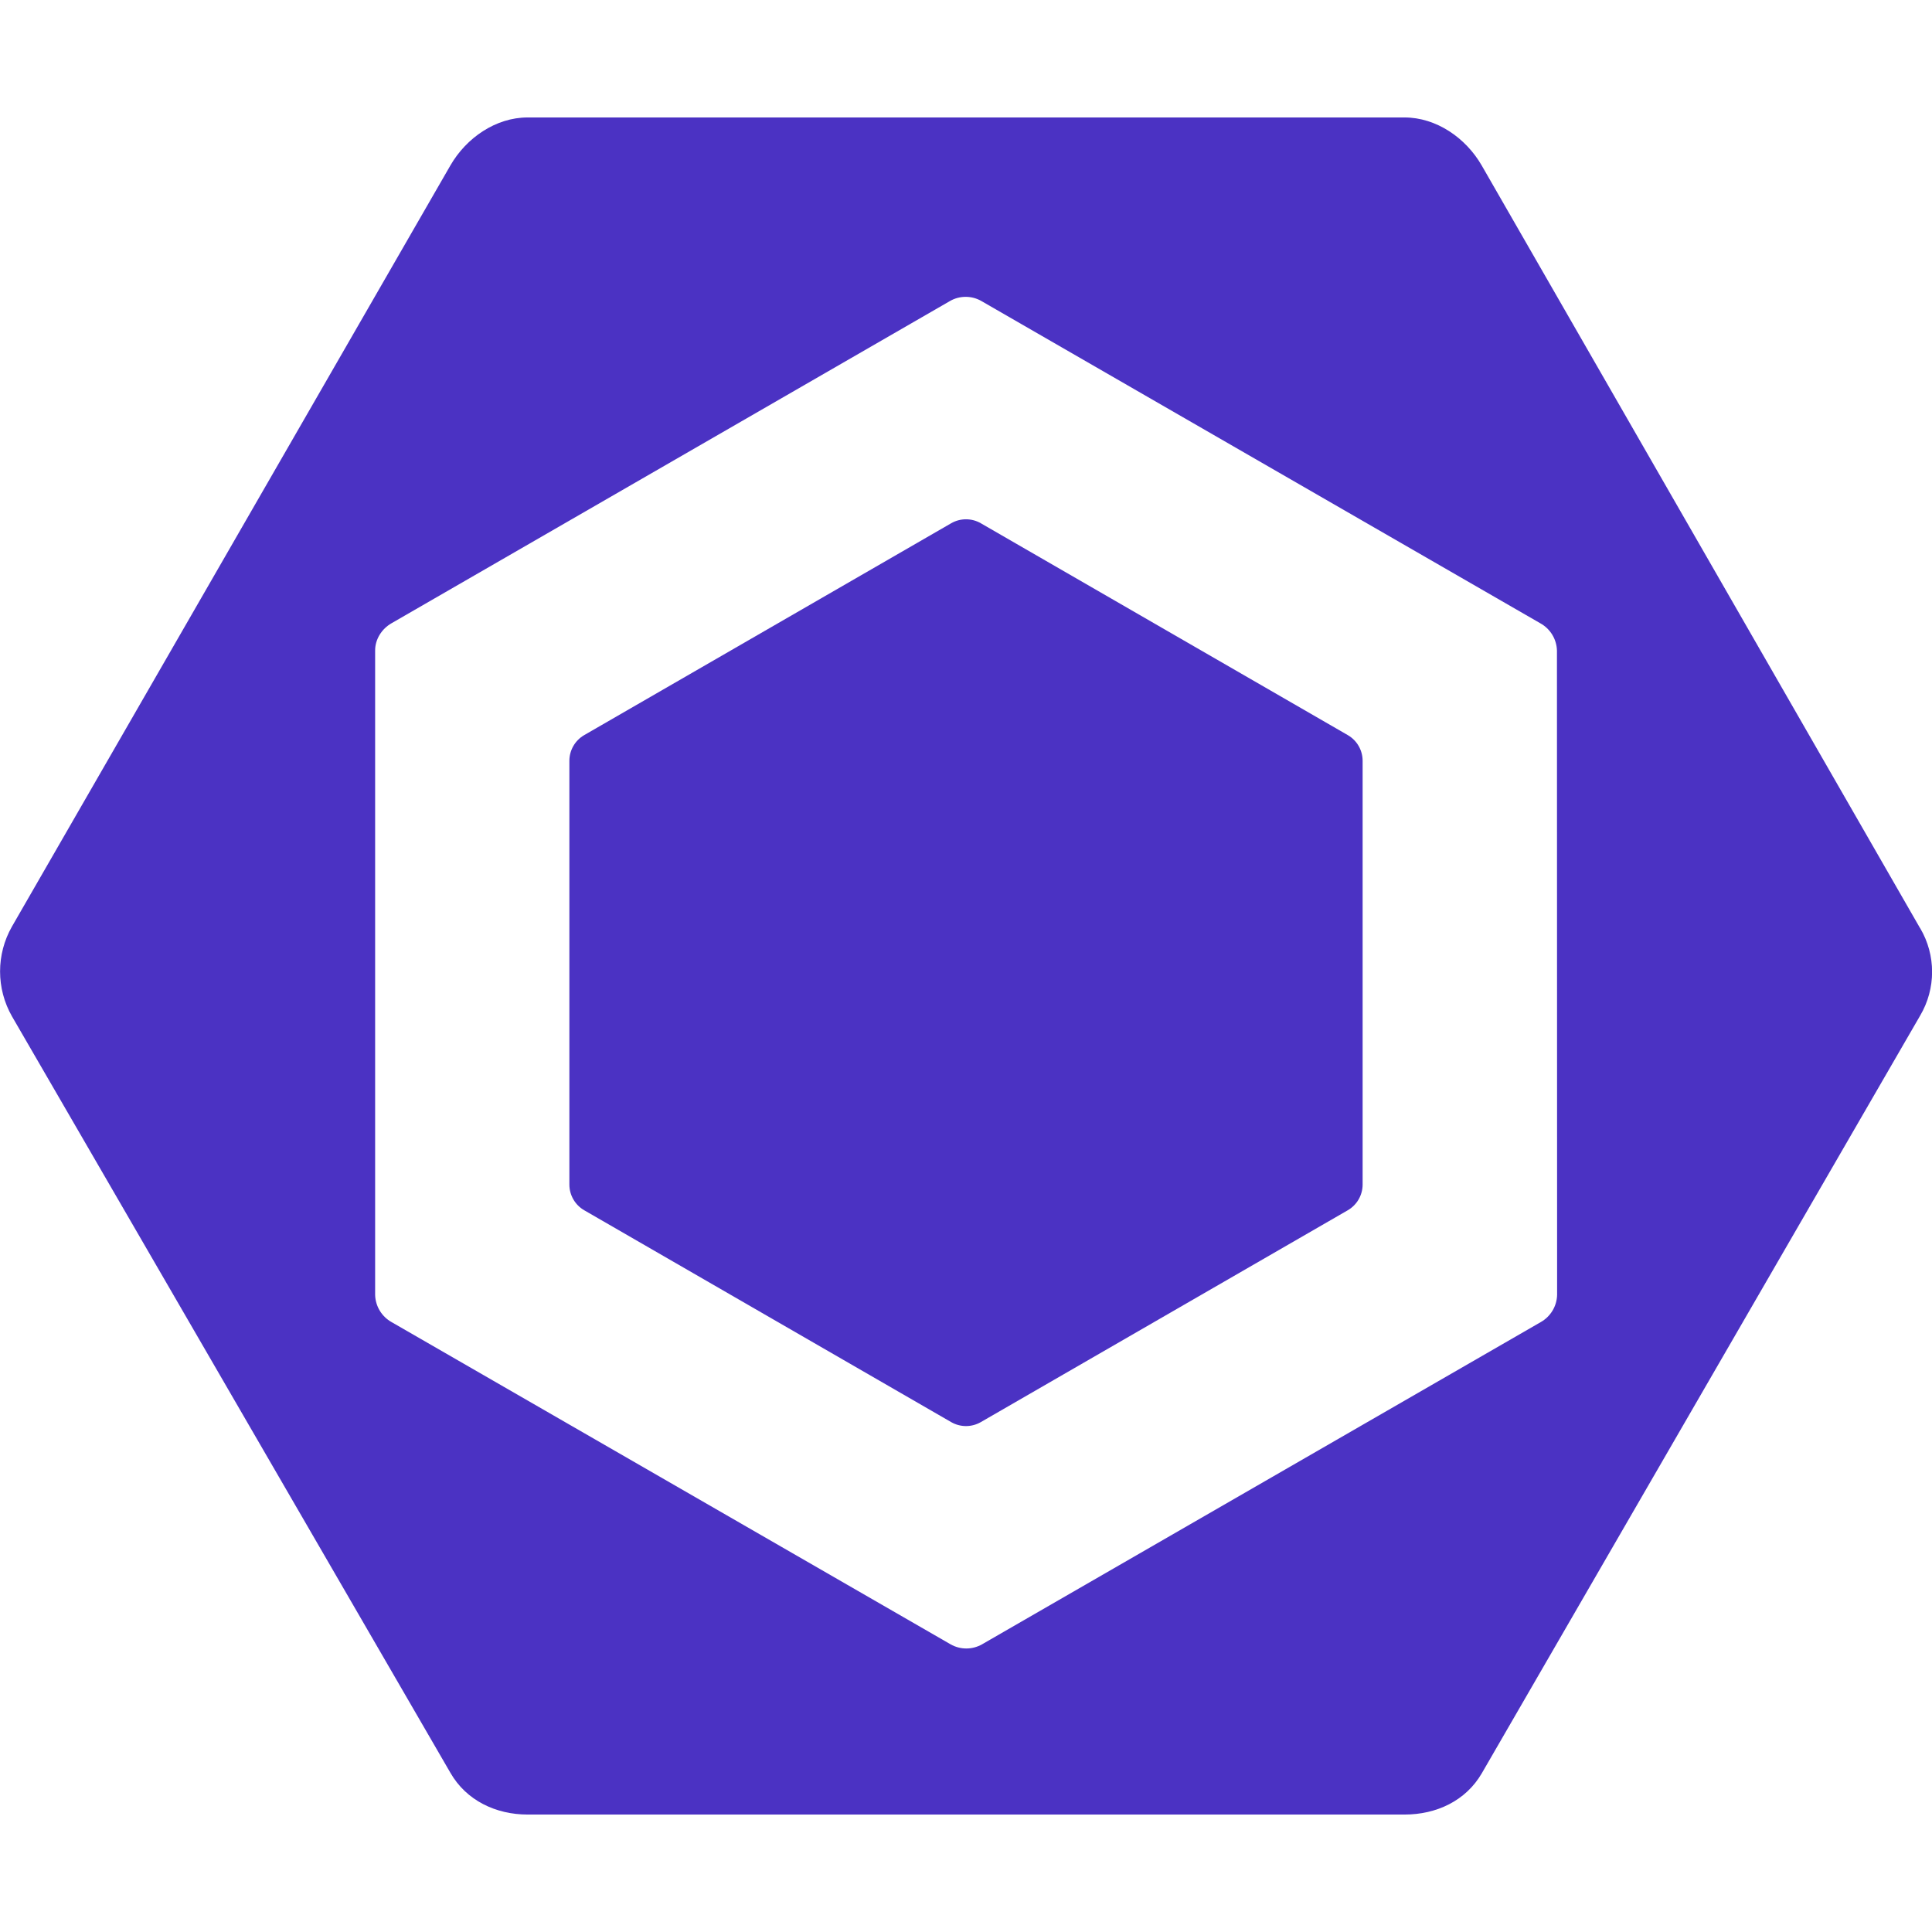
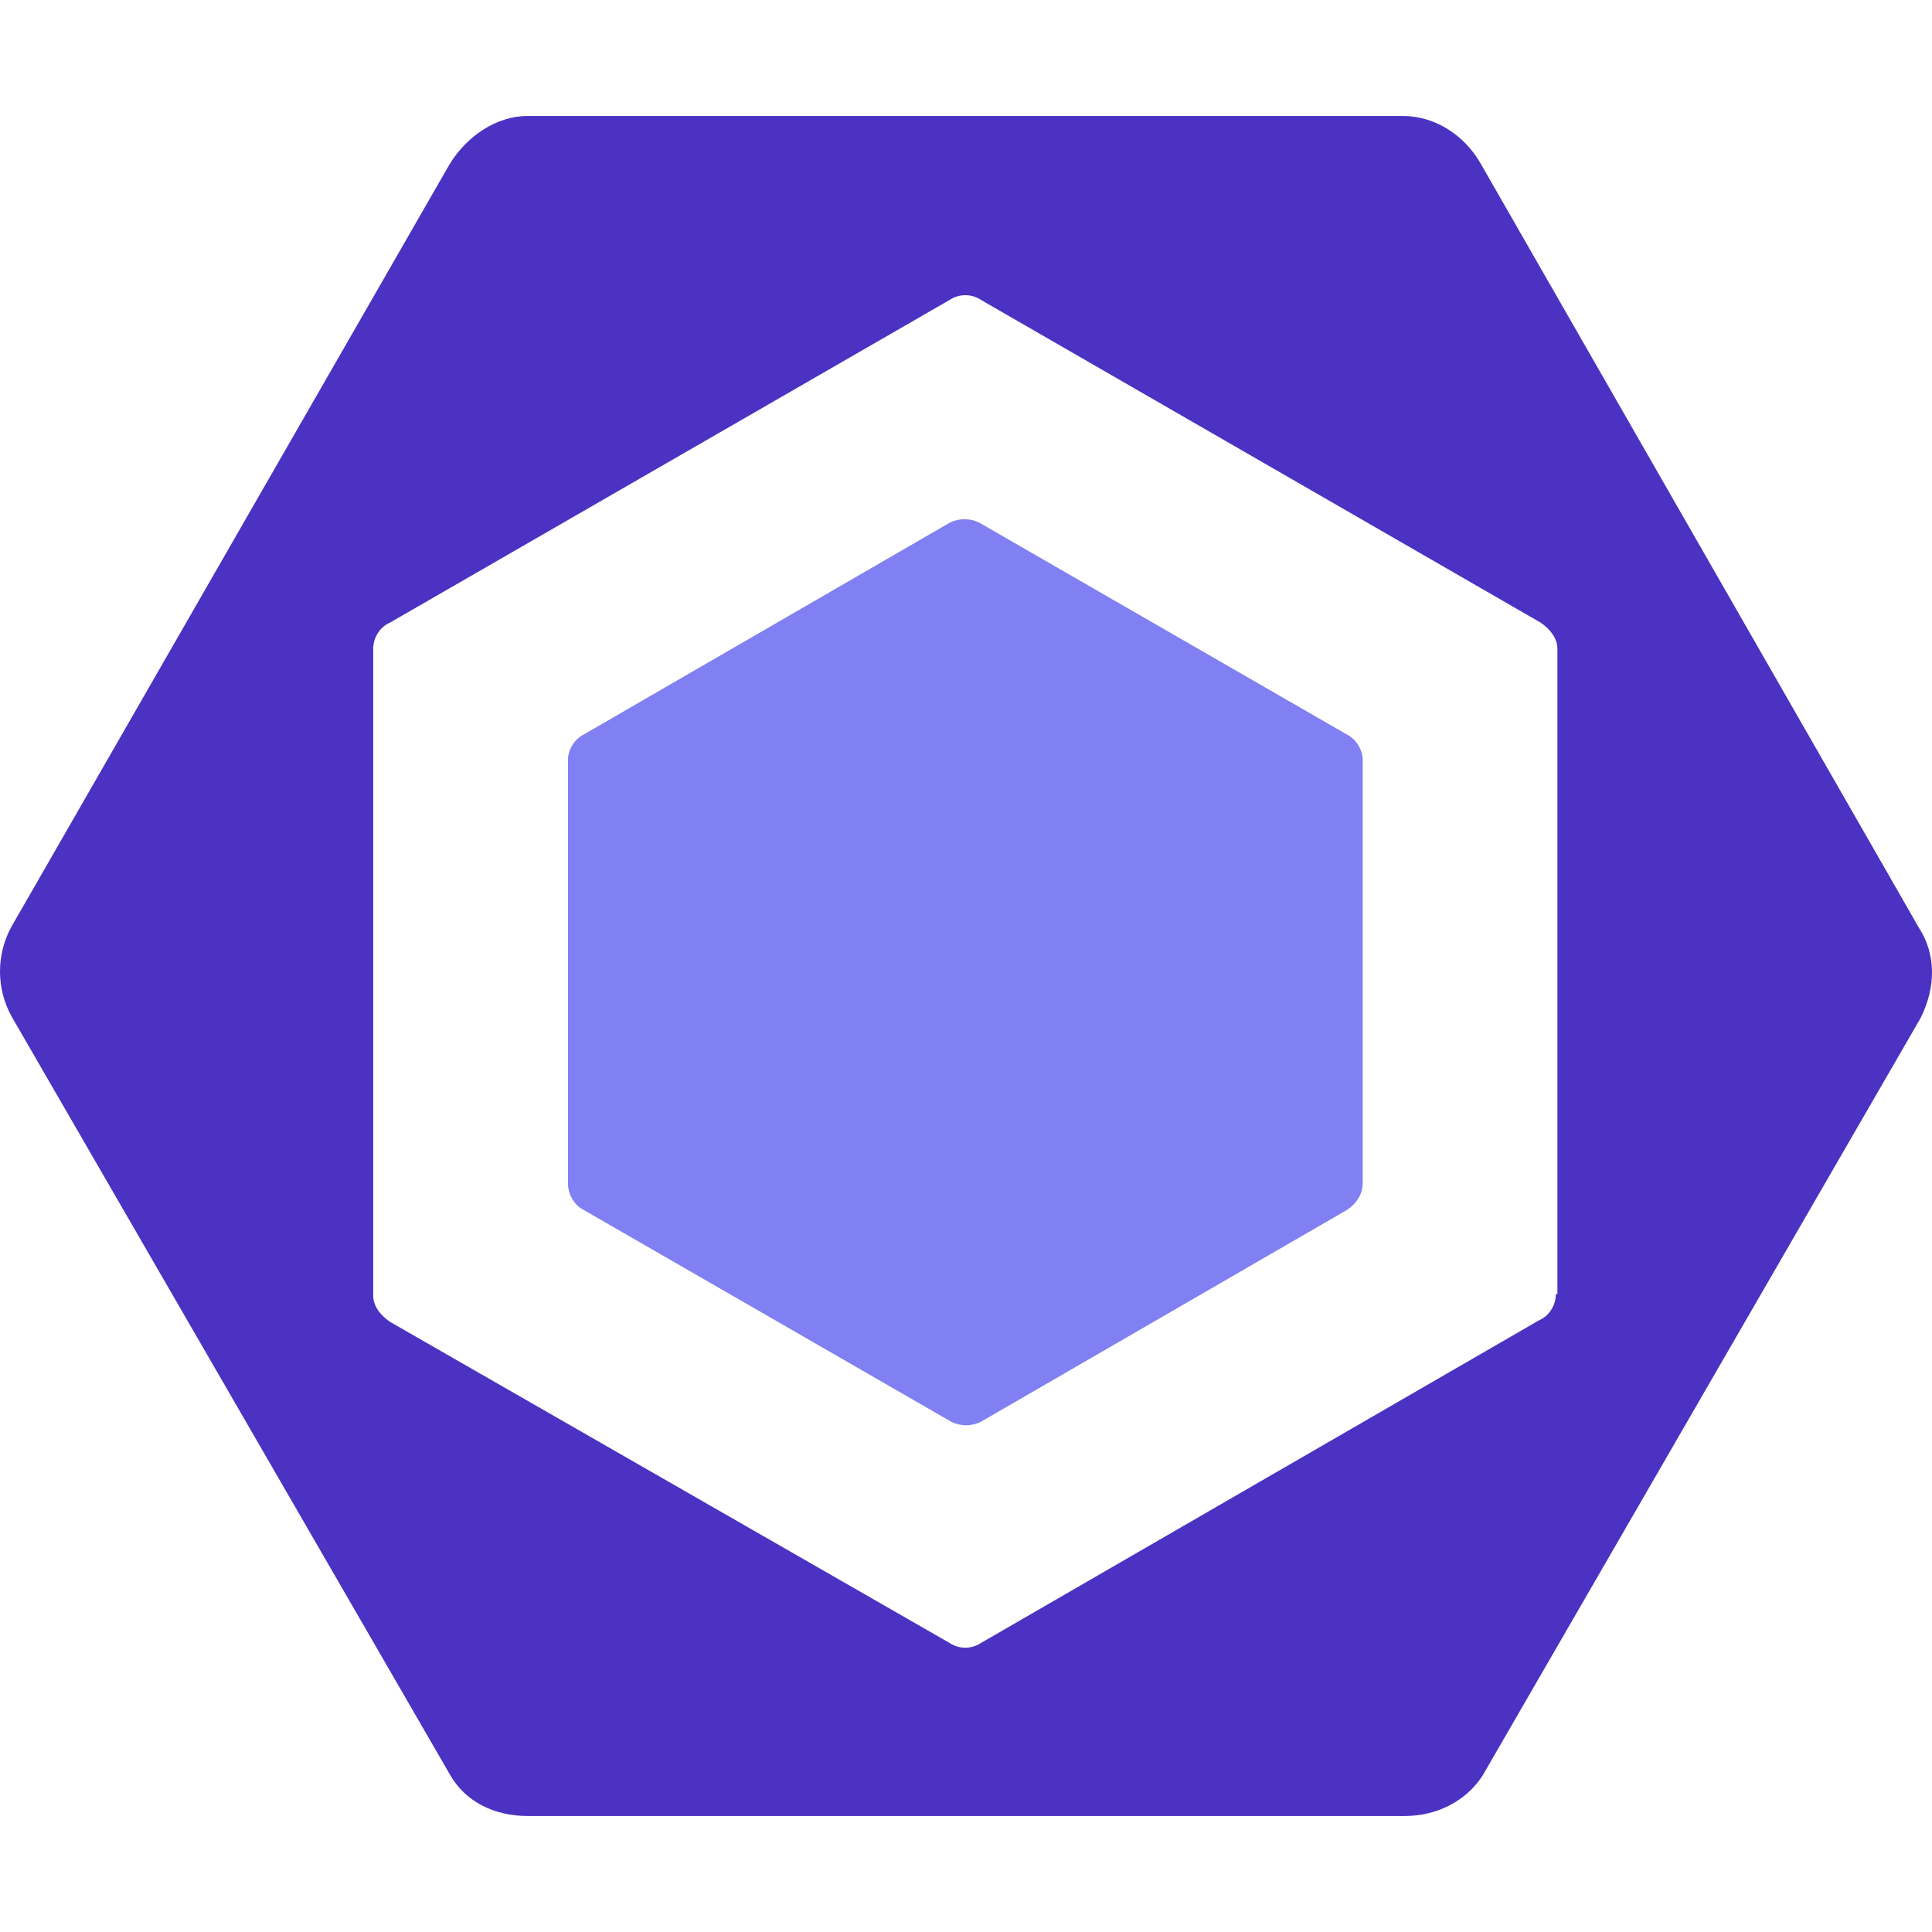
- <svg xmlns="http://www.w3.org/2000/svg" fill="#4B32C3" role="img" viewBox="0 0 24 24">
-   <path d="M7.257 9.132L11.816 6.5a.369.369 0 0 1 .368 0l4.559 2.632a.369.369 0 0 1 .184.32v5.263a.37.37 0 0 1-.184.319l-4.559 2.632a.369.369 0 0 1-.368 0l-4.559-2.632a.369.369 0 0 1-.184-.32V9.452a.37.37 0 0 1 .184-.32M23.852 11.53l-5.446-9.475c-.198-.343-.564-.596-.96-.596H6.555c-.396 0-.762.253-.96.596L.149 11.509a1.127 1.127 0 0 0 0 1.117l5.447 9.398c.197.342.563.517.959.517h10.893c.395 0 .76-.17.959-.512l5.446-9.413a1.069 1.069 0 0 0 0-1.086m-4.51 4.556a.4.4 0 0 1-.204.338L12.2 20.426a.395.395 0 0 1-.392 0l-6.943-4.002a.4.4 0 0 1-.205-.338V8.08c0-.14.083-.269.204-.338L11.8 3.74c.12-.07.272-.07.392 0l6.943 4.003a.4.4 0 0 1 .206.338z" />
+ <svg xmlns="http://www.w3.org/2000/svg" viewBox="0 0 128 128">
+   <path fill="#8080f2" d="m38.662 48.67 24.26-14.04a2.187 2.187 0 0 1 1.962 0l24.363 14.04c.62.31 1.033 1.032 1.033 1.651v28.08c0 .723-.413 1.342-1.033 1.755l-24.26 14.04a2.187 2.187 0 0 1-1.962 0l-24.363-14.04c-.62-.31-1.033-1.032-1.033-1.755v-28.08c0-.62.413-1.342 1.033-1.651" />
+   <path fill="#4b32c3" d="m127.135 61.47-29.01-50.585c-1.032-1.858-2.993-3.2-5.161-3.2H34.945c-2.064 0-4.026 1.342-5.161 3.2L.774 61.368a6.175 6.175 0 0 0 0 5.987l29.01 50.173c1.032 1.858 2.993 2.787 5.161 2.787h58.122c2.065 0 4.026-.929 5.162-2.684l29.01-50.173c1.032-2.064 1.032-4.232-.104-5.987M103.08 85.73c0 .723-.413 1.445-1.136 1.755l-36.958 21.37a1.875 1.875 0 0 1-2.065 0l-37.06-21.266c-.62-.413-1.136-1.032-1.136-1.755V42.991c0-.722.413-1.445 1.136-1.754l37.061-21.37a1.875 1.875 0 0 1 2.065 0l37.062 21.37c.619.412 1.135 1.032 1.135 1.754v42.74z" />
</svg>
